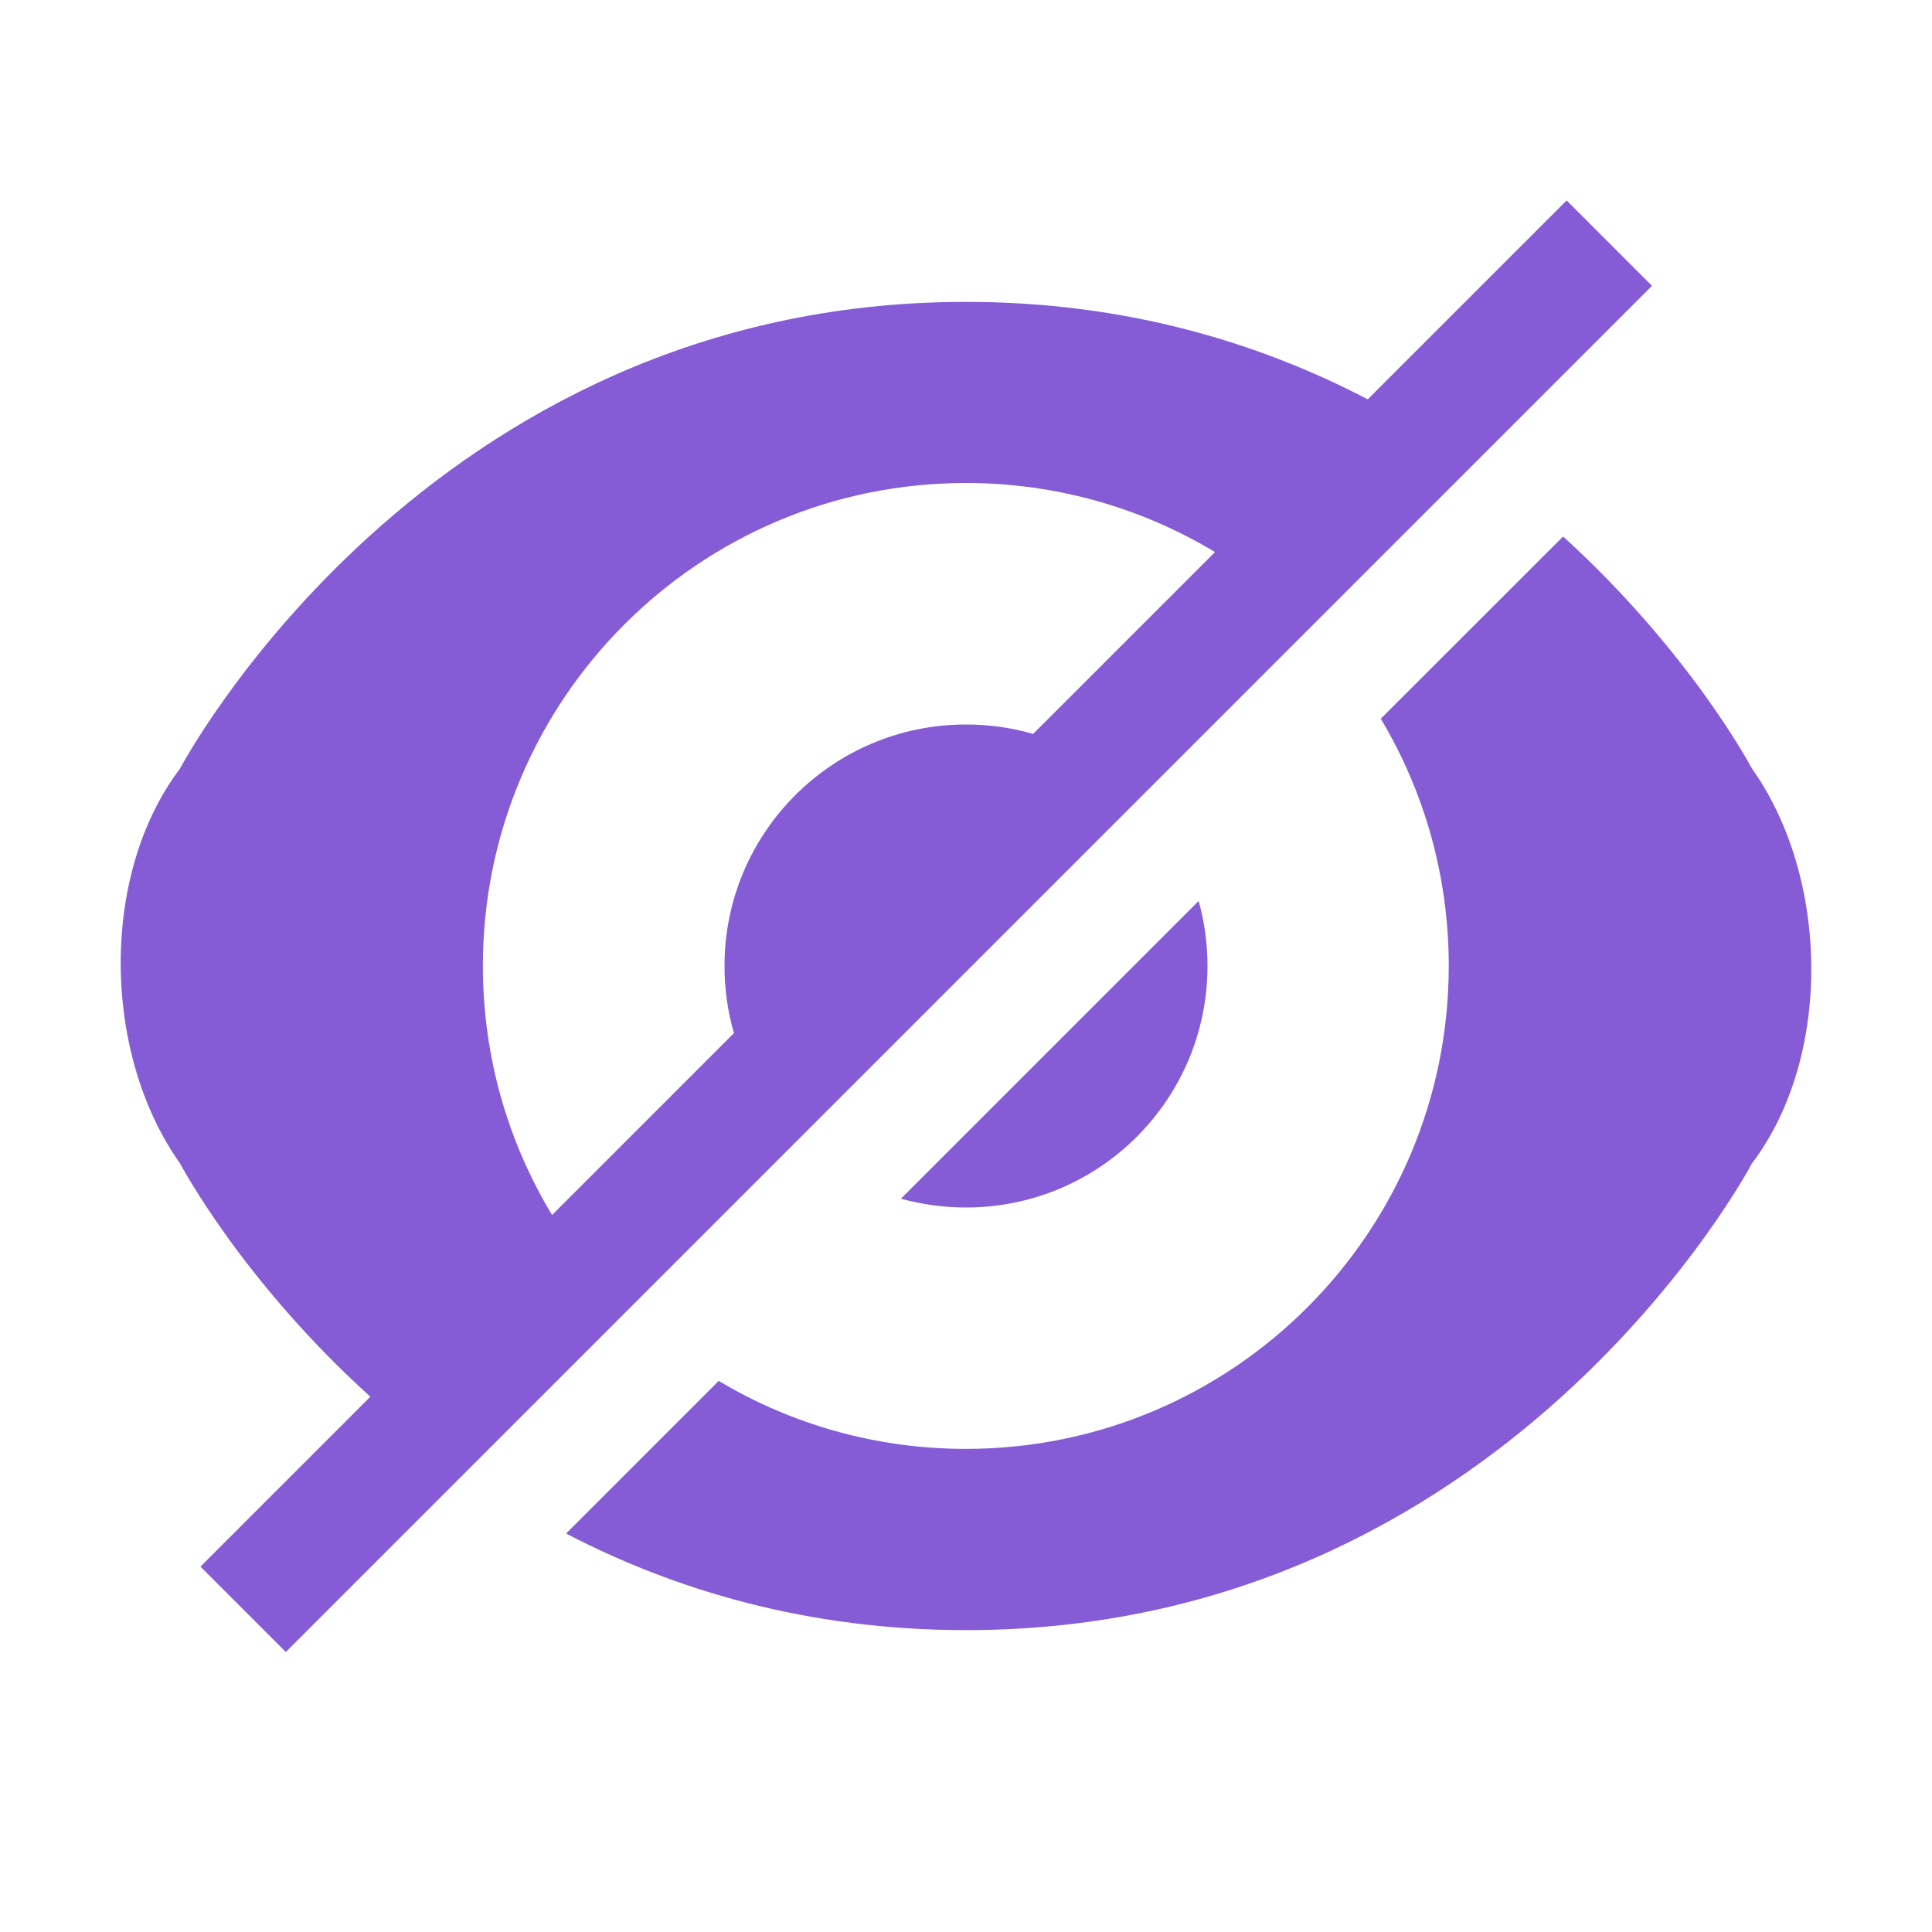
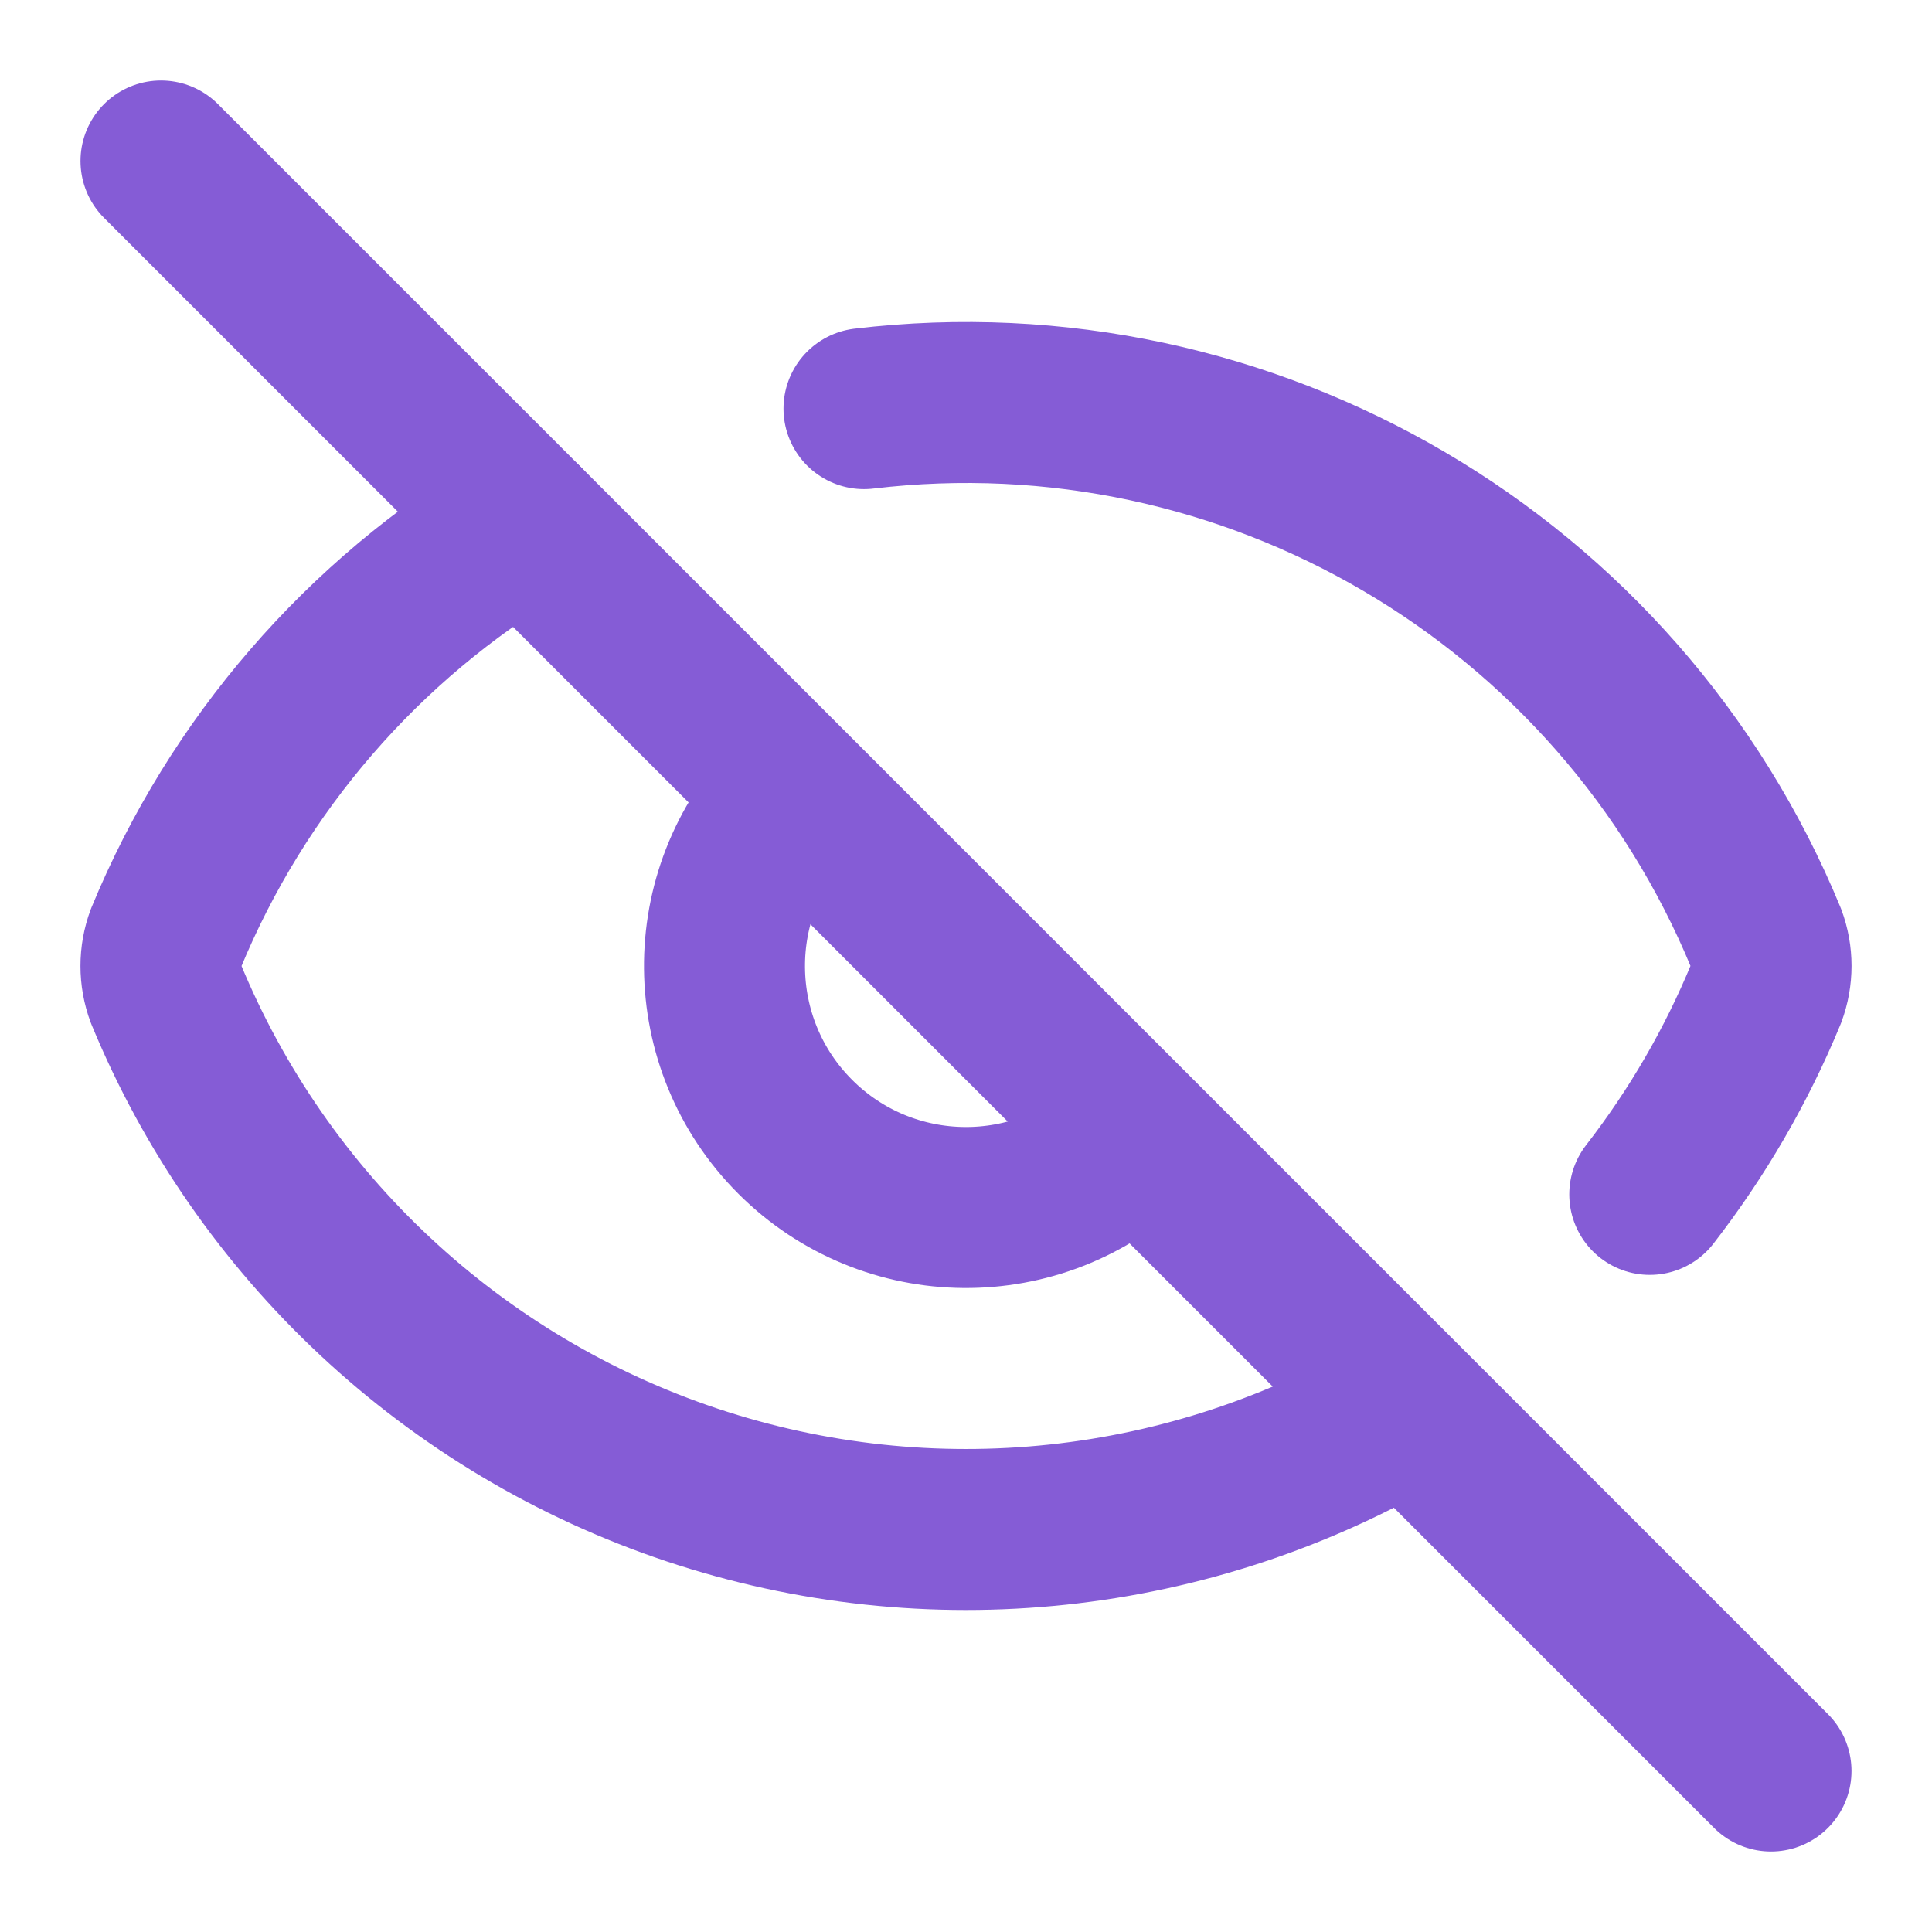
- <svg xmlns="http://www.w3.org/2000/svg" width="16px" height="16px" viewBox="0 0 16 16" version="1.1">
-   <defs />
-   <g id="Page-1" stroke="none" stroke-width="1" fill="none" fill-rule="evenodd">
-     <g id="hide-icon-active" fill="#855CD6">
-       <g transform="translate(1, 1)" id="Combined-Shape">
-         <path d="M2.067,10.567 C0.999,9.601 0.491,8.635 0.491,8.635 C-0.151,7.732 -0.177,6.247 0.491,5.365 C0.491,5.365 2.526,1.5 7,1.5 C8.317,1.5 9.422,1.835 10.327,2.307 L11.974,0.66 L12.681,1.367 L1.367,12.681 L0.66,11.974 L2.067,10.567 Z M9.062,3.572 C8.459,3.209 7.753,3 6.999,3 C4.79,3 2.999,4.791 2.999,6.999 C2.999,7.754 3.208,8.46 3.572,9.062 L5.078,7.556 C5.027,7.379 5,7.193 5,7 C5,5.895 5.895,5 7,5 C7.193,5 7.379,5.027 7.556,5.078 L9.062,3.572 Z M3.688,11.7 L4.952,10.436 C5.551,10.794 6.251,10.999 6.999,10.999 C9.208,10.999 10.998,9.208 10.998,6.999 C10.998,6.251 10.793,5.551 10.435,4.952 L11.945,3.443 C13.004,4.406 13.509,5.365 13.509,5.365 C14.151,6.268 14.177,7.753 13.509,8.635 C13.509,8.635 11.474,12.5 7,12.5 C5.69,12.5 4.589,12.169 3.688,11.7 Z M6.461,8.927 L8.927,6.461 C8.974,6.633 9,6.813 9,7 C9,8.105 8.105,9 7,9 C6.813,9 6.633,8.974 6.461,8.927 Z" />
-       </g>
-     </g>
-   </g>
+ <svg xmlns="http://www.w3.org/2000/svg" width="16" height="16" viewBox="0 0 24 24" fill="none" stroke="#855CD6" stroke-width="2" stroke-linecap="round" stroke-linejoin="round">
+   <path d="M10.733 5.076a10.744 10.744 0 0 1 11.205 6.575 1 1 0 0 1 0 .696 10.747 10.747 0 0 1-1.444 2.49" />
+   <path d="M14.084 14.158a3 3 0 0 1-4.242-4.242" />
+   <path d="M17.479 17.499a10.75 10.75 0 0 1-15.417-5.151 1 1 0 0 1 0-.696 10.75 10.75 0 0 1 4.446-5.143" />
+   <path d="m2 2 20 20" />
</svg>
